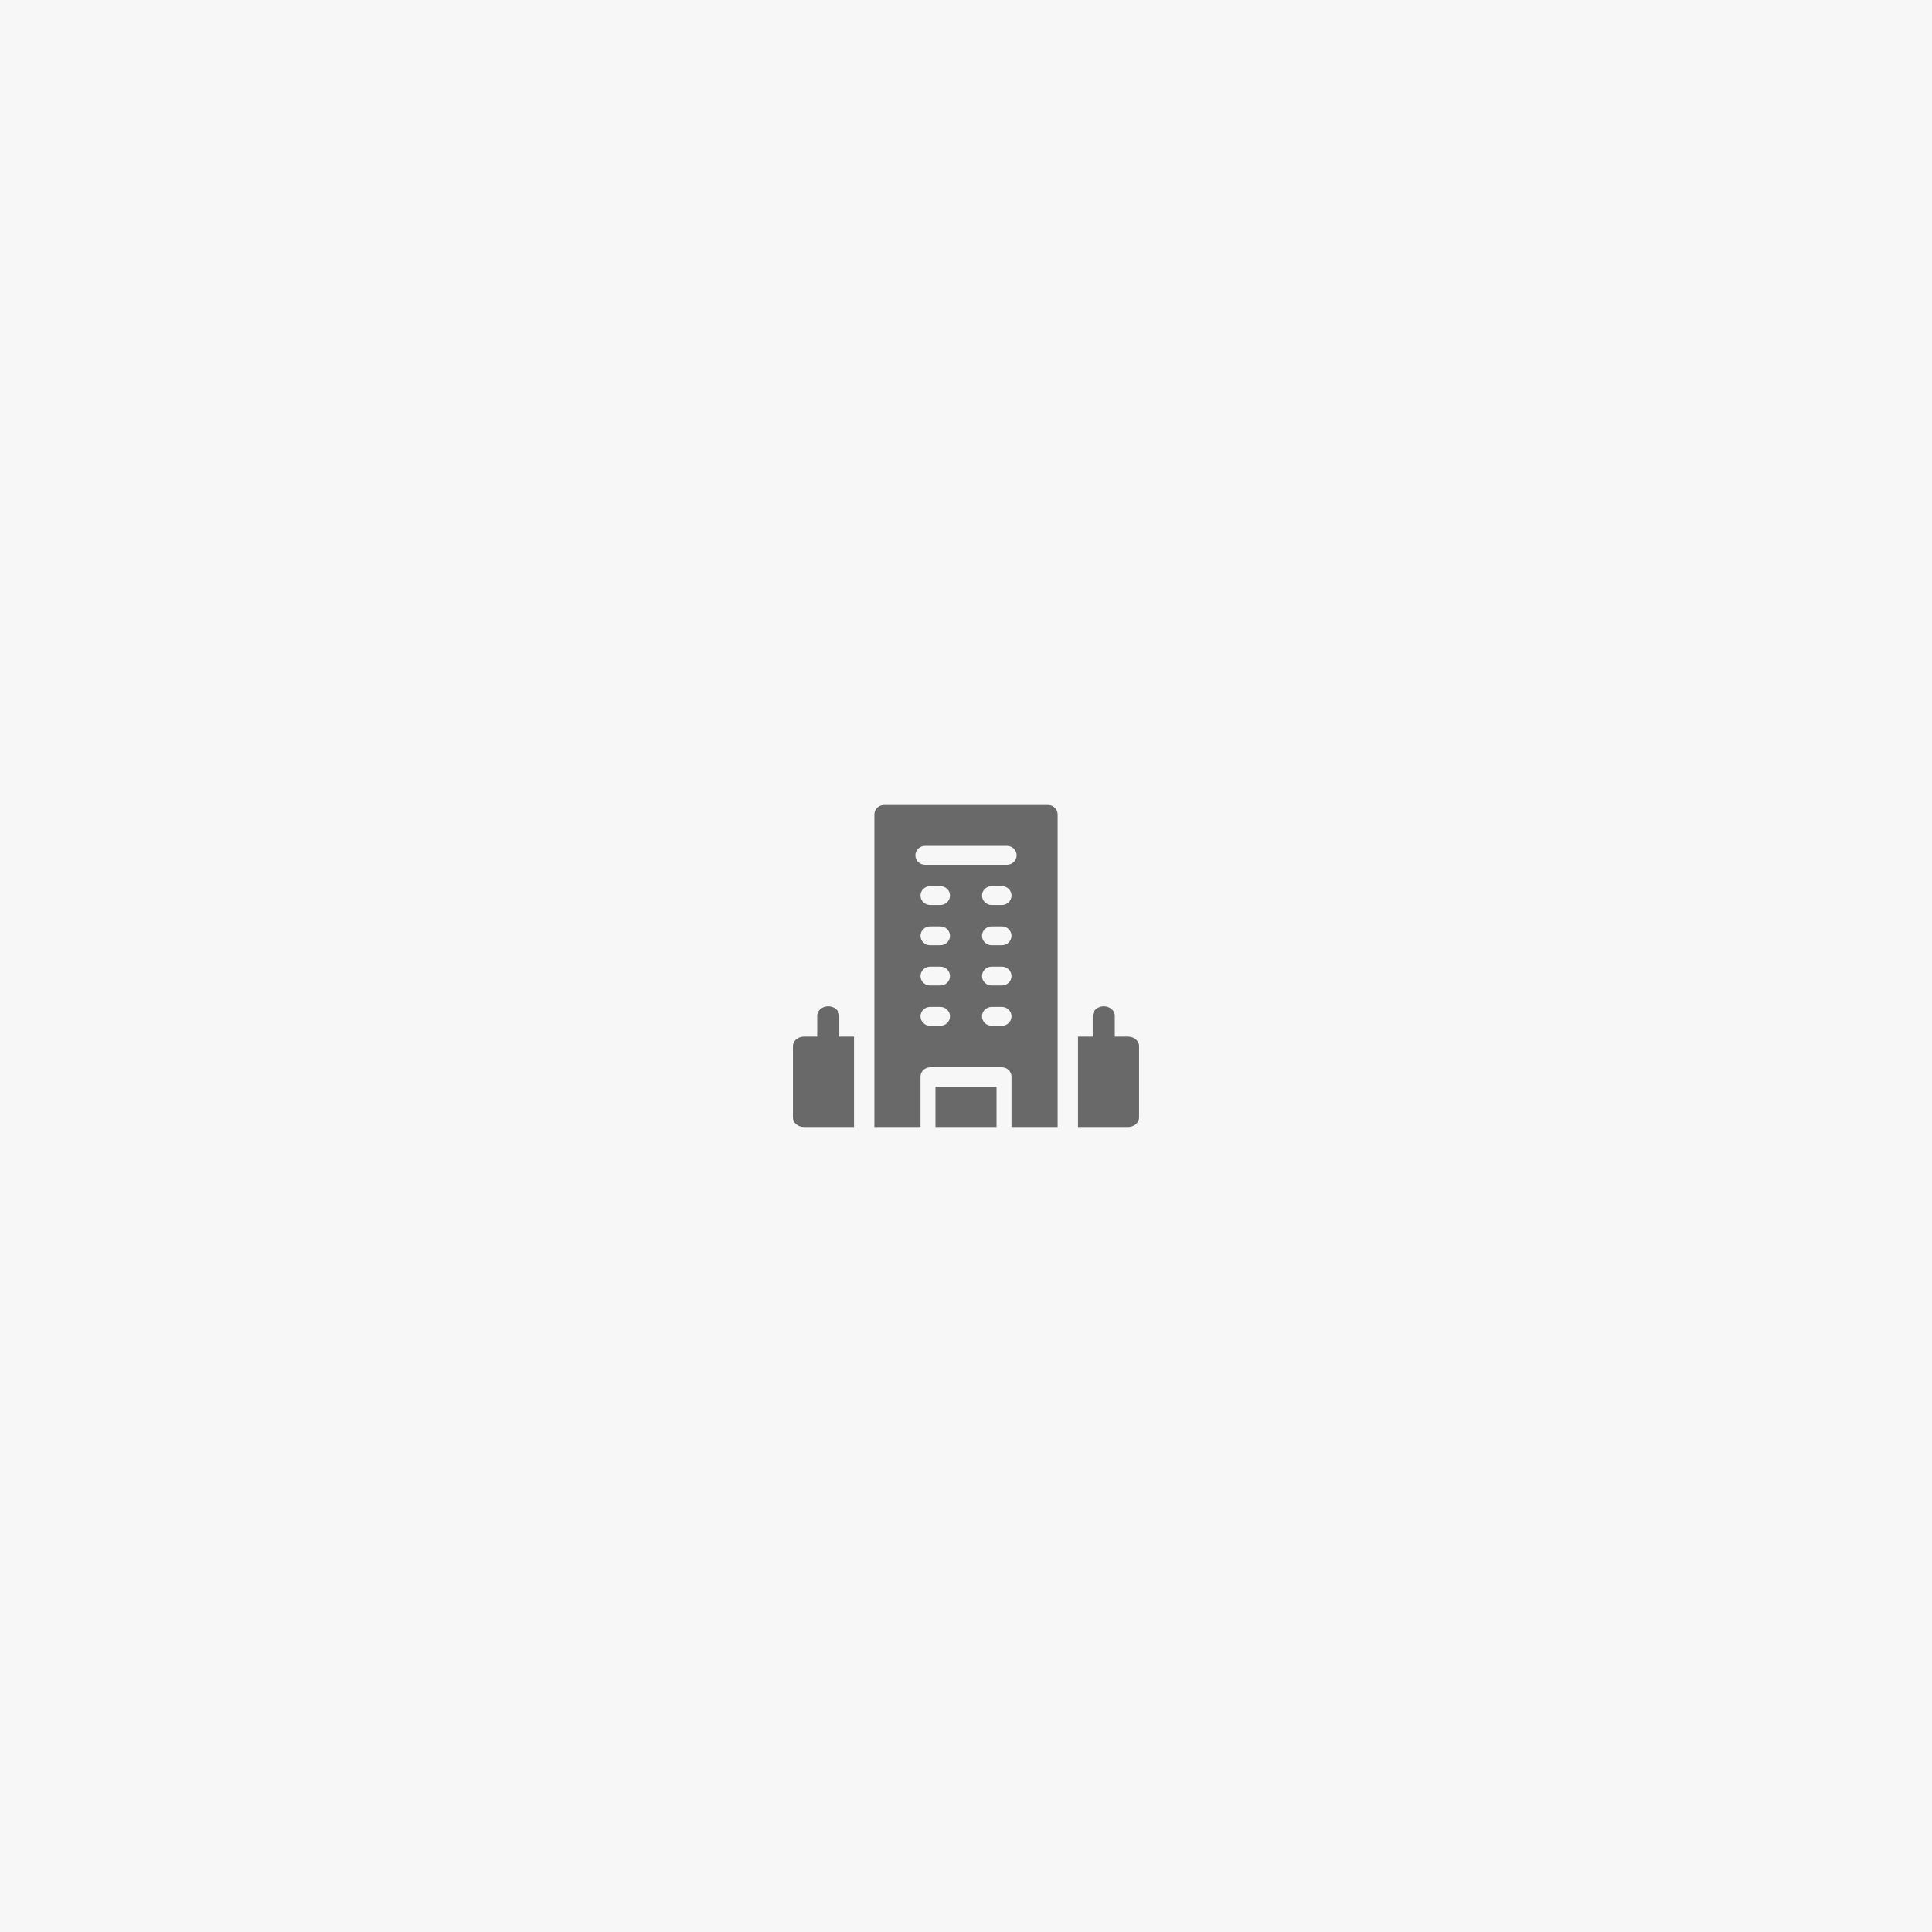
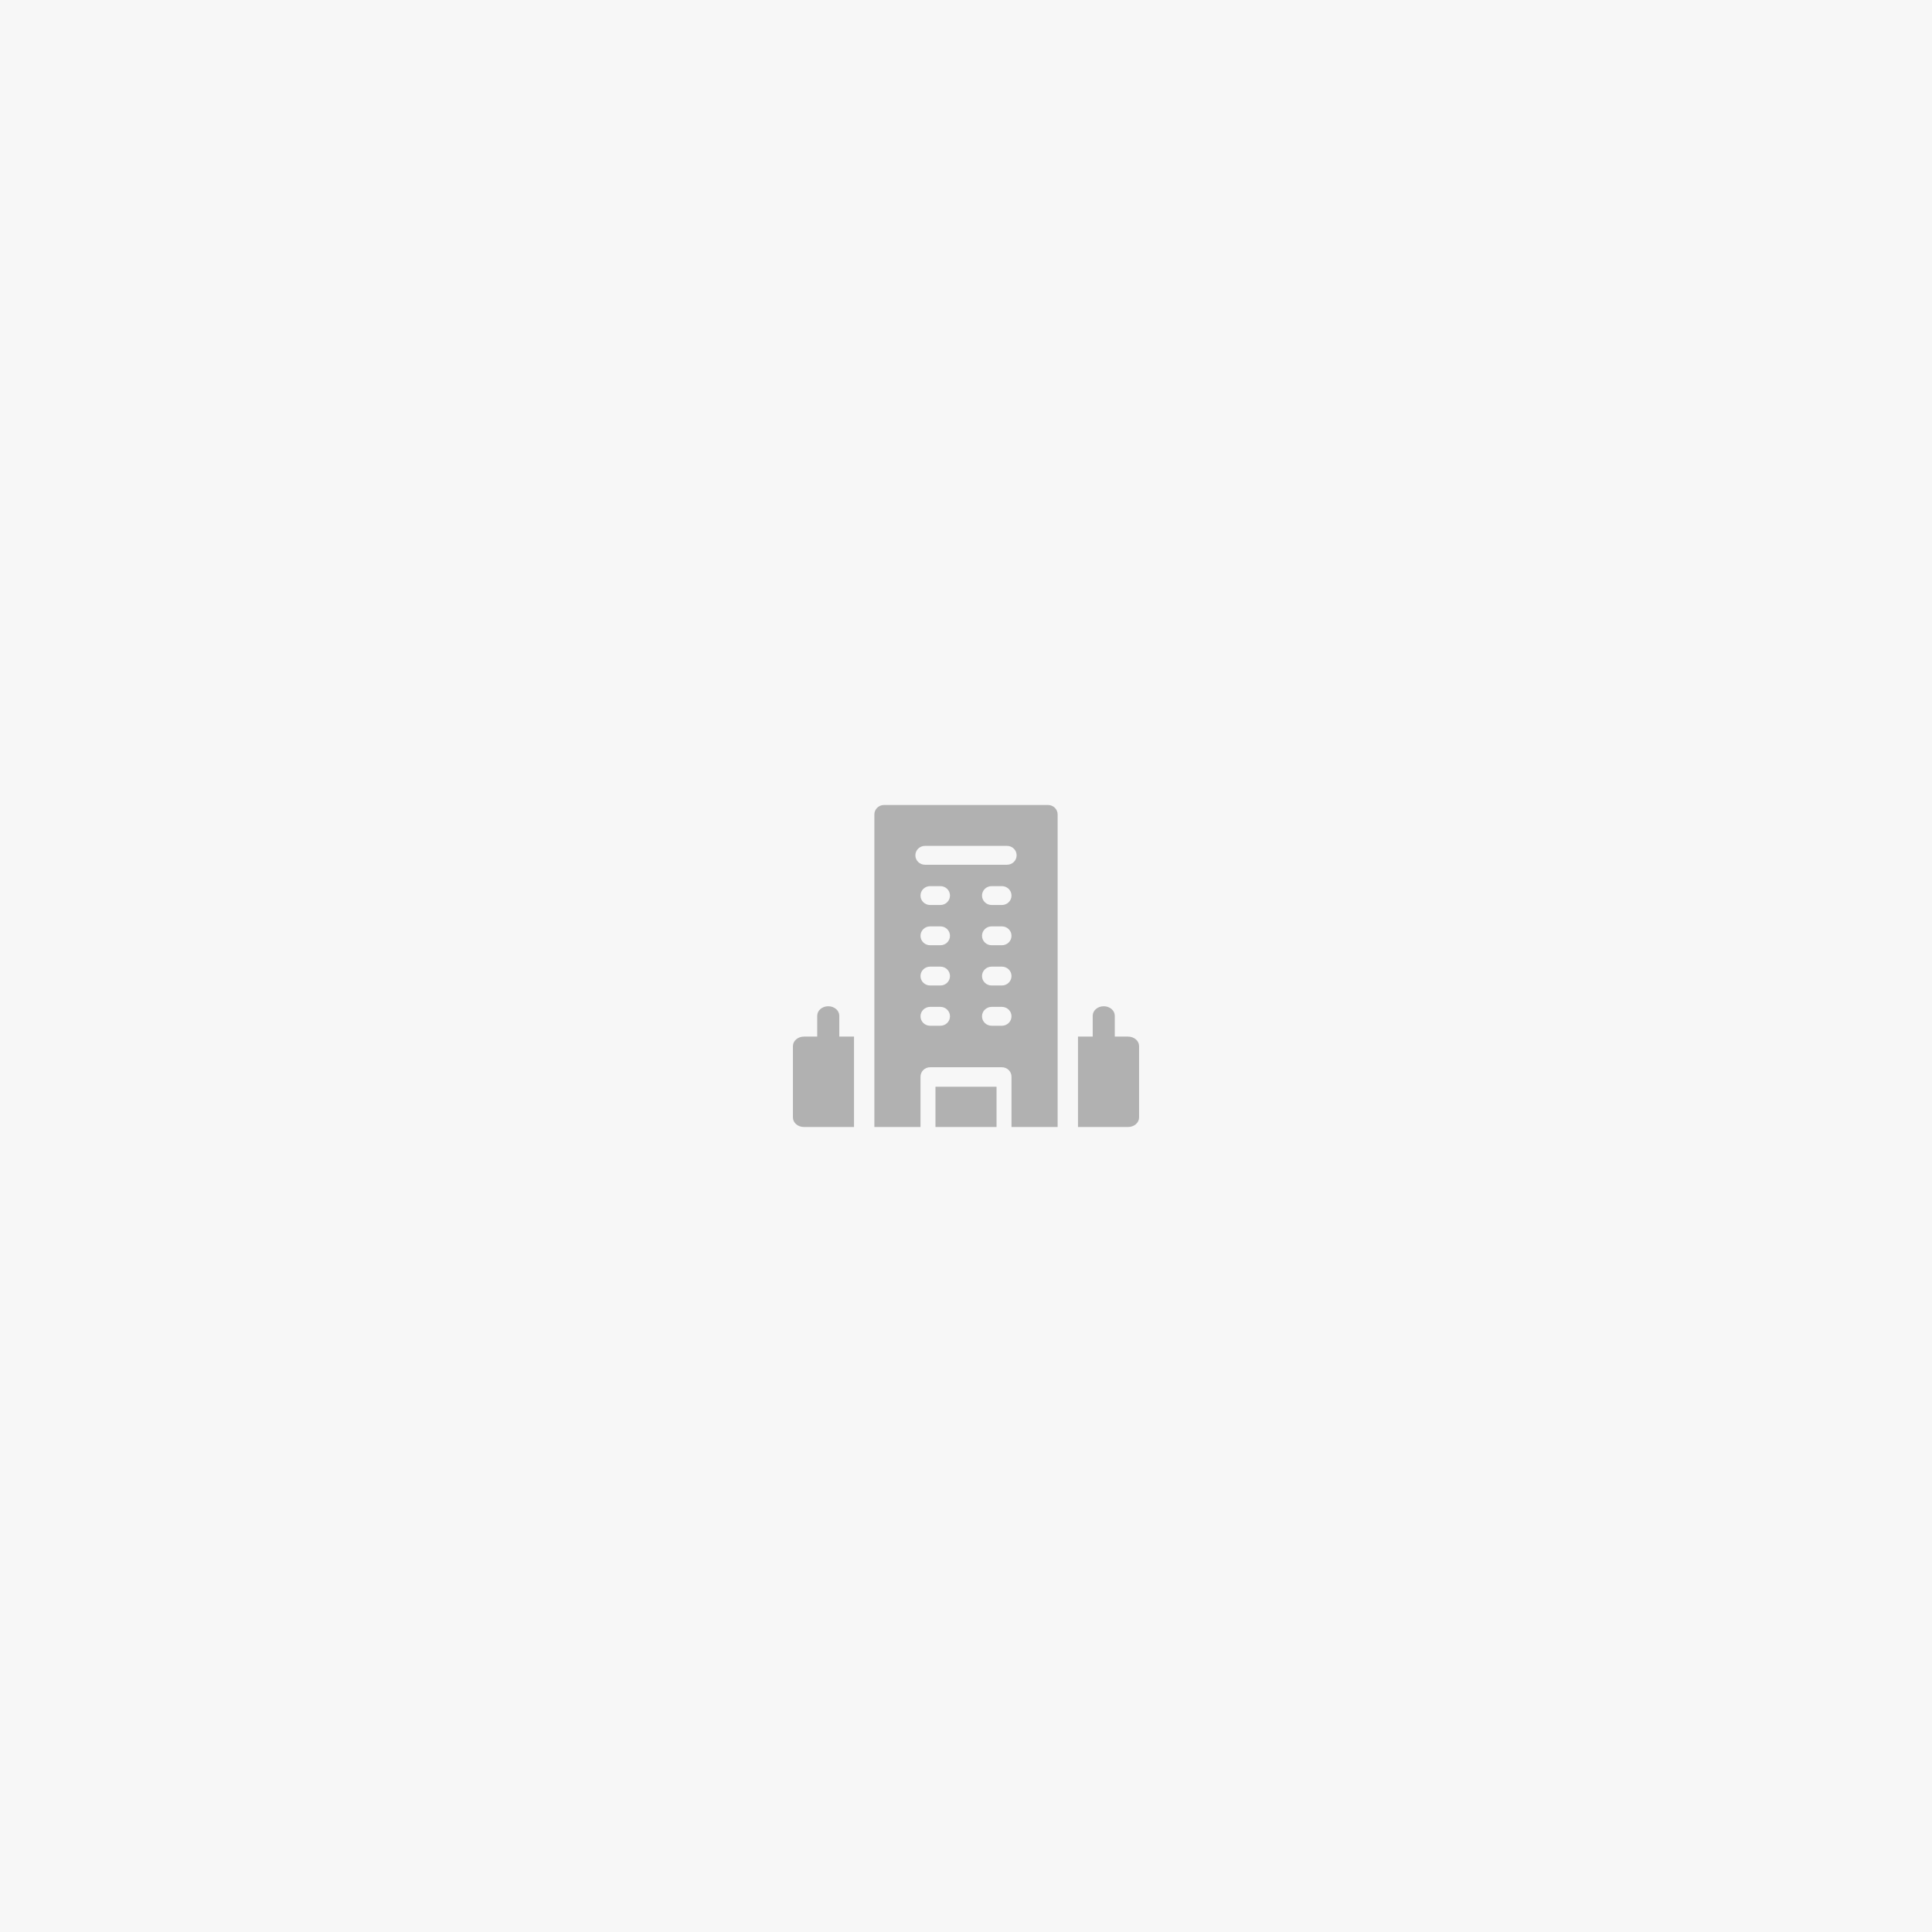
<svg xmlns="http://www.w3.org/2000/svg" width="108" height="108" viewBox="0 0 108 108" fill="none">
  <rect width="108" height="108" fill="#B1B1B1" fill-opacity="0.1" />
-   <path d="M63.058 57.946H62.317V56.78C62.317 56.487 62.041 56.25 61.7 56.25C61.359 56.25 61.083 56.487 61.083 56.78V57.946H60.26V63H63.058C63.399 63 63.675 62.763 63.675 62.47V58.476C63.675 58.184 63.399 57.946 63.058 57.946Z" fill="#696969" />
-   <path d="M47.74 57.946H46.917V56.78C46.917 56.487 46.641 56.25 46.3 56.25C45.959 56.25 45.683 56.487 45.683 56.78V57.946H44.942C44.601 57.946 44.325 58.184 44.325 58.476V62.47C44.325 62.763 44.601 63 44.942 63H47.74V57.946Z" fill="#696969" />
-   <path fill-rule="evenodd" clip-rule="evenodd" d="M51.457 63H48.878V45.527C48.878 45.236 49.118 45 49.415 45H58.585C58.882 45 59.122 45.236 59.122 45.527V63H56.543V60.188C56.543 59.896 56.303 59.66 56.006 59.66H51.994C51.697 59.66 51.457 59.896 51.457 60.188V63ZM51.994 57.34H52.567C52.864 57.34 53.105 57.104 53.105 56.812C53.105 56.521 52.864 56.285 52.567 56.285H51.994C51.697 56.285 51.457 56.521 51.457 56.812C51.457 57.104 51.697 57.34 51.994 57.34ZM52.567 55.09H51.994C51.697 55.09 51.457 54.854 51.457 54.562C51.457 54.271 51.697 54.035 51.994 54.035H52.567C52.864 54.035 53.105 54.271 53.105 54.562C53.105 54.854 52.864 55.09 52.567 55.09ZM51.994 52.84H52.567C52.864 52.84 53.105 52.604 53.105 52.312C53.105 52.021 52.864 51.785 52.567 51.785H51.994C51.697 51.785 51.457 52.021 51.457 52.312C51.457 52.604 51.697 52.84 51.994 52.84ZM52.567 50.59H51.994C51.697 50.59 51.457 50.354 51.457 50.062C51.457 49.771 51.697 49.535 51.994 49.535H52.567C52.864 49.535 53.105 49.771 53.105 50.062C53.105 50.354 52.864 50.59 52.567 50.59ZM55.433 57.34H56.006C56.303 57.34 56.543 57.104 56.543 56.812C56.543 56.521 56.303 56.285 56.006 56.285H55.433C55.136 56.285 54.895 56.521 54.895 56.812C54.895 57.104 55.136 57.34 55.433 57.34ZM56.006 55.09H55.433C55.136 55.09 54.895 54.854 54.895 54.562C54.895 54.271 55.136 54.035 55.433 54.035H56.006C56.303 54.035 56.543 54.271 56.543 54.562C56.543 54.854 56.303 55.09 56.006 55.09ZM55.433 52.84H56.006C56.303 52.84 56.543 52.604 56.543 52.312C56.543 52.021 56.303 51.785 56.006 51.785H55.433C55.136 51.785 54.895 52.021 54.895 52.312C54.895 52.604 55.136 52.84 55.433 52.84ZM56.006 50.59H55.433C55.136 50.59 54.895 50.354 54.895 50.062C54.895 49.771 55.136 49.535 55.433 49.535H56.006C56.303 49.535 56.543 49.771 56.543 50.062C56.543 50.354 56.303 50.59 56.006 50.59ZM56.292 47.285H51.708C51.411 47.285 51.17 47.521 51.17 47.812C51.17 48.104 51.411 48.34 51.708 48.34H56.292C56.589 48.34 56.83 48.104 56.83 47.812C56.83 47.521 56.589 47.285 56.292 47.285Z" fill="#696969" />
-   <path d="M52.293 63H55.707V60.75H52.293V63Z" fill="#696969" />
+   <path d="M63.058 57.946H62.317V56.78C62.317 56.487 62.041 56.25 61.7 56.25C61.359 56.25 61.083 56.487 61.083 56.78V57.946H60.26V63H63.058C63.399 63 63.675 62.763 63.675 62.47V58.476C63.675 58.184 63.399 57.946 63.058 57.946Z" fill="#B1B1B1" />
+   <path d="M47.74 57.946H46.917V56.78C46.917 56.487 46.641 56.25 46.3 56.25C45.959 56.25 45.683 56.487 45.683 56.78V57.946H44.942C44.601 57.946 44.325 58.184 44.325 58.476V62.47C44.325 62.763 44.601 63 44.942 63H47.74V57.946Z" fill="#B1B1B1" />
+   <path fill-rule="evenodd" clip-rule="evenodd" d="M51.457 63H48.878V45.527C48.878 45.236 49.118 45 49.415 45H58.585C58.882 45 59.122 45.236 59.122 45.527V63H56.543V60.188C56.543 59.896 56.303 59.66 56.006 59.66H51.994C51.697 59.66 51.457 59.896 51.457 60.188V63ZM51.994 57.34H52.567C52.864 57.34 53.105 57.104 53.105 56.812C53.105 56.521 52.864 56.285 52.567 56.285H51.994C51.697 56.285 51.457 56.521 51.457 56.812C51.457 57.104 51.697 57.34 51.994 57.34ZM52.567 55.09H51.994C51.697 55.09 51.457 54.854 51.457 54.562C51.457 54.271 51.697 54.035 51.994 54.035H52.567C52.864 54.035 53.105 54.271 53.105 54.562C53.105 54.854 52.864 55.09 52.567 55.09ZM51.994 52.84H52.567C52.864 52.84 53.105 52.604 53.105 52.312C53.105 52.021 52.864 51.785 52.567 51.785H51.994C51.697 51.785 51.457 52.021 51.457 52.312C51.457 52.604 51.697 52.84 51.994 52.84ZM52.567 50.59H51.994C51.697 50.59 51.457 50.354 51.457 50.062C51.457 49.771 51.697 49.535 51.994 49.535H52.567C52.864 49.535 53.105 49.771 53.105 50.062C53.105 50.354 52.864 50.59 52.567 50.59ZM55.433 57.34H56.006C56.303 57.34 56.543 57.104 56.543 56.812C56.543 56.521 56.303 56.285 56.006 56.285H55.433C55.136 56.285 54.895 56.521 54.895 56.812C54.895 57.104 55.136 57.34 55.433 57.34ZM56.006 55.09H55.433C55.136 55.09 54.895 54.854 54.895 54.562C54.895 54.271 55.136 54.035 55.433 54.035H56.006C56.303 54.035 56.543 54.271 56.543 54.562C56.543 54.854 56.303 55.09 56.006 55.09ZM55.433 52.84H56.006C56.303 52.84 56.543 52.604 56.543 52.312C56.543 52.021 56.303 51.785 56.006 51.785H55.433C55.136 51.785 54.895 52.021 54.895 52.312C54.895 52.604 55.136 52.84 55.433 52.84ZM56.006 50.59H55.433C55.136 50.59 54.895 50.354 54.895 50.062C54.895 49.771 55.136 49.535 55.433 49.535H56.006C56.303 49.535 56.543 49.771 56.543 50.062C56.543 50.354 56.303 50.59 56.006 50.59ZM56.292 47.285H51.708C51.411 47.285 51.17 47.521 51.17 47.812C51.17 48.104 51.411 48.34 51.708 48.34H56.292C56.589 48.34 56.83 48.104 56.83 47.812C56.83 47.521 56.589 47.285 56.292 47.285Z" fill="#B1B1B1" />
+   <path d="M52.293 63H55.707V60.75H52.293V63Z" fill="#B1B1B1" />
</svg>
